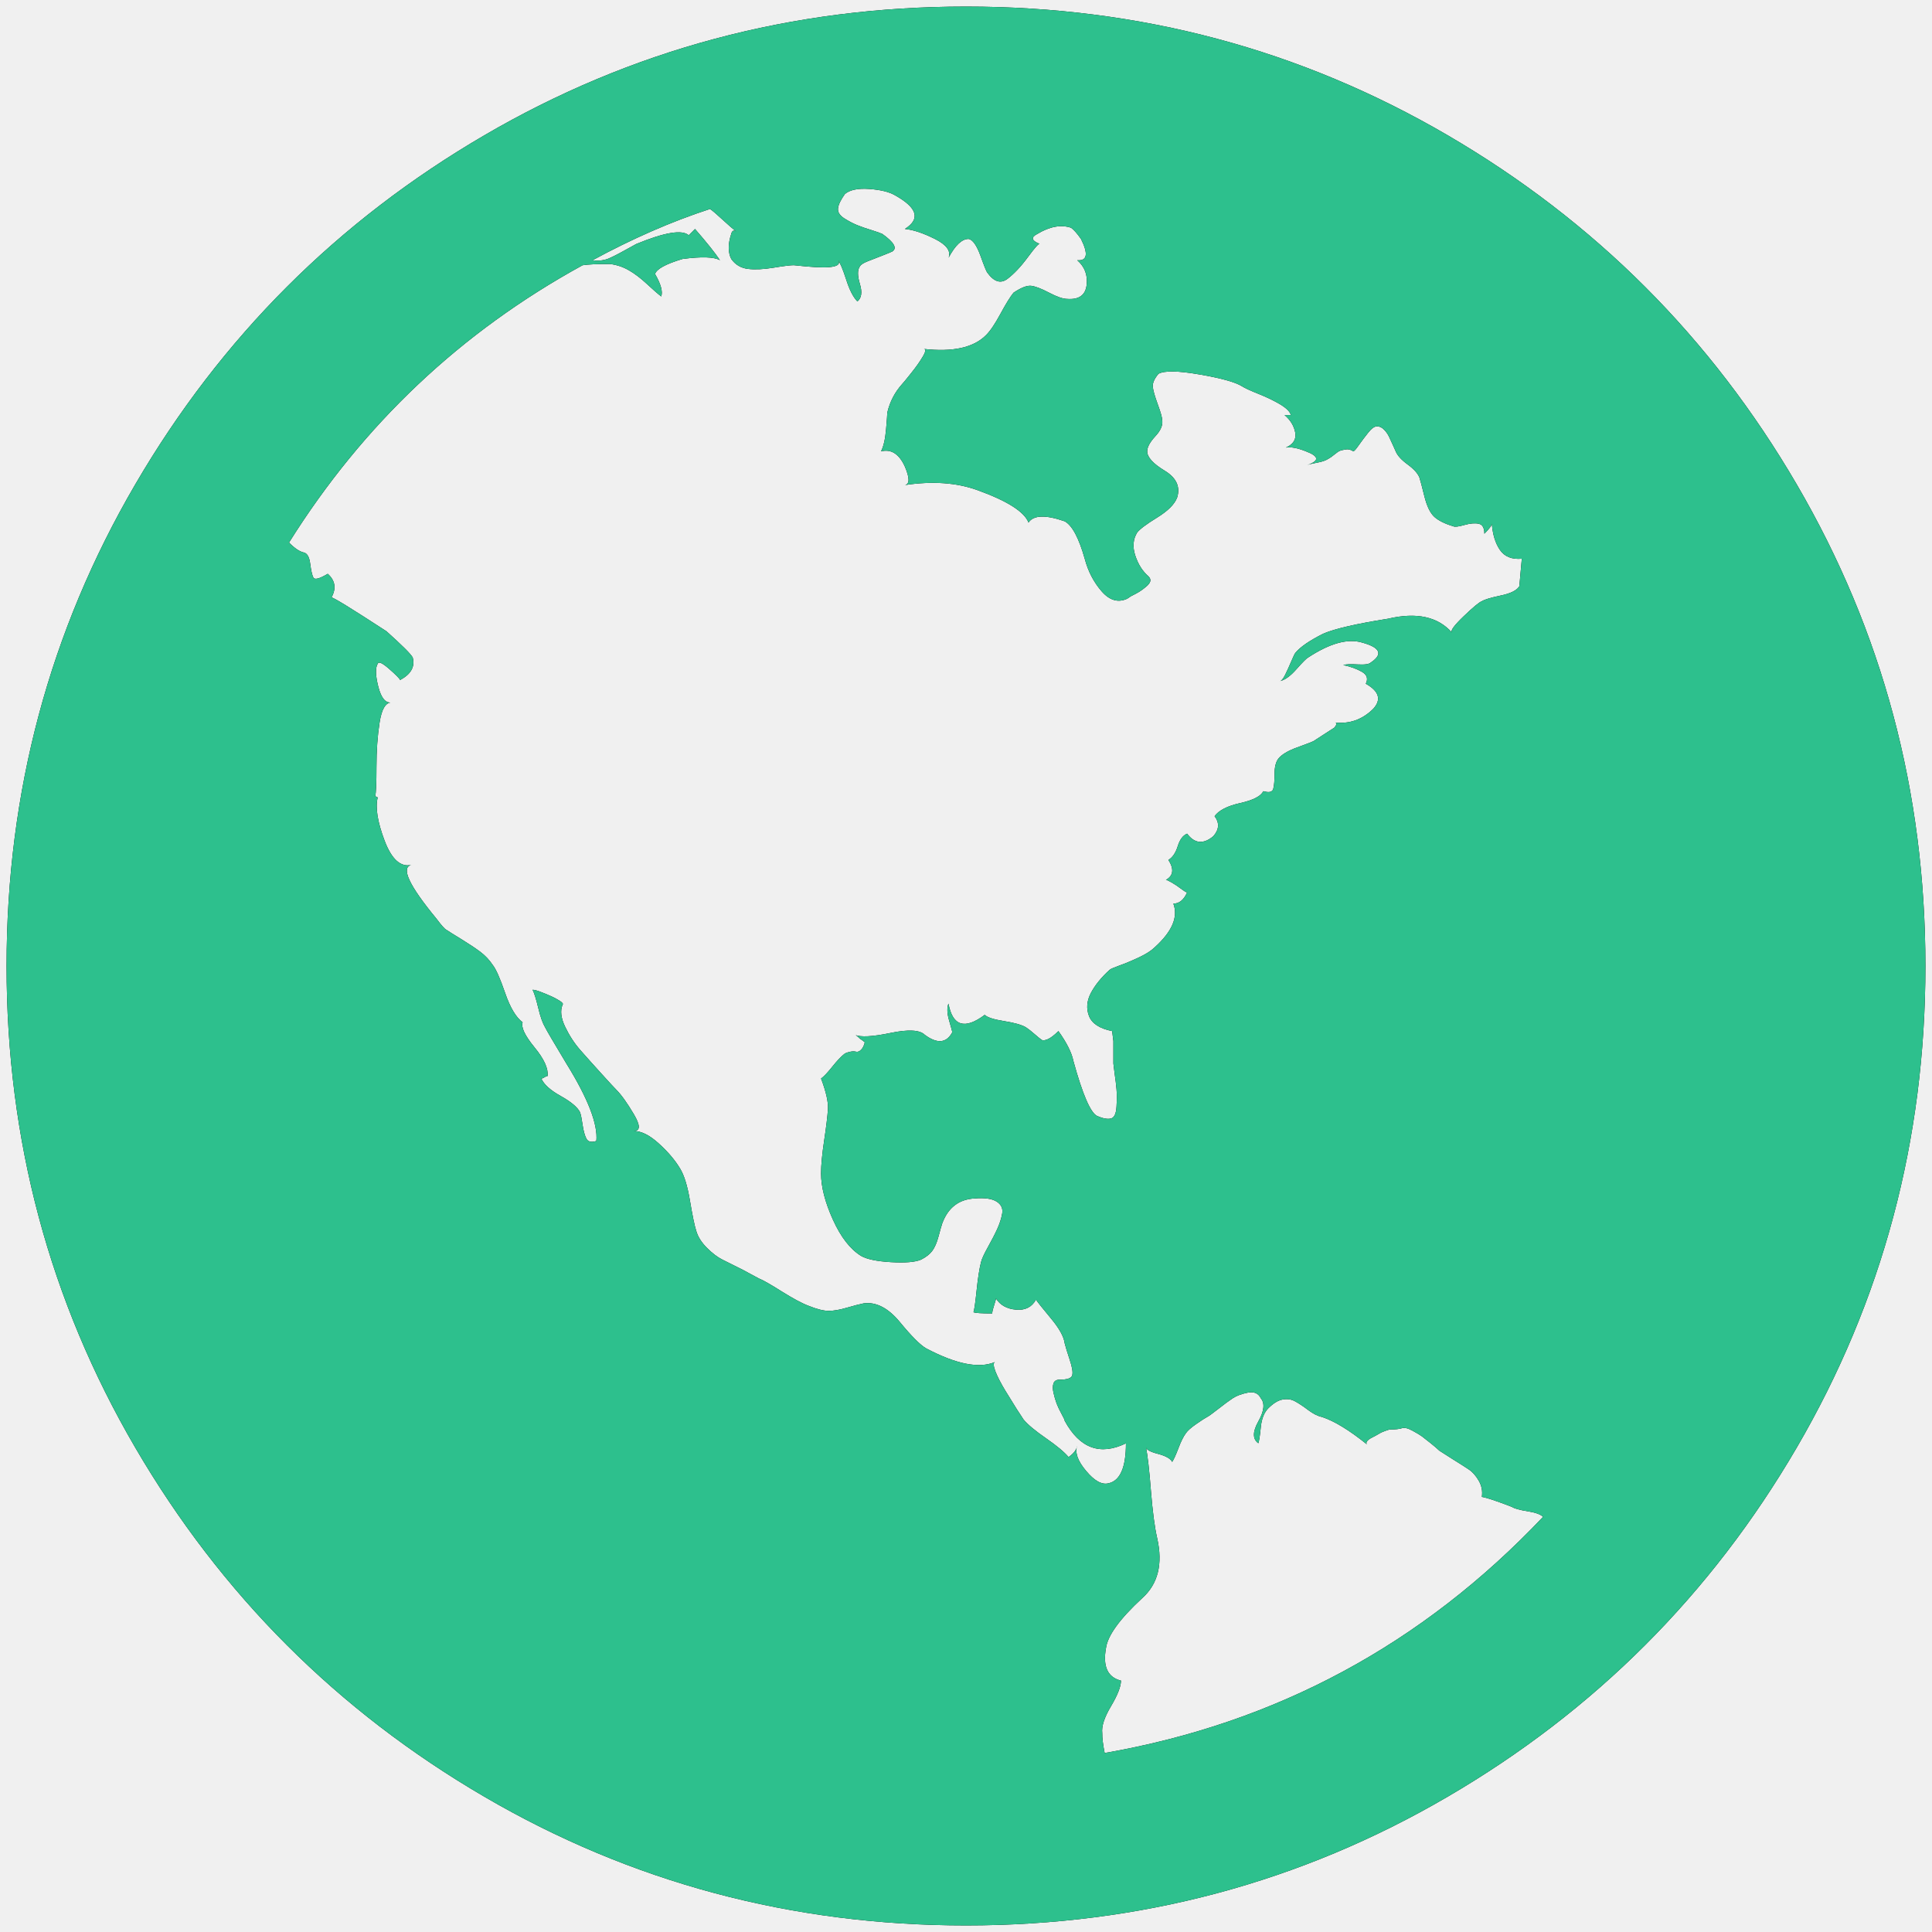
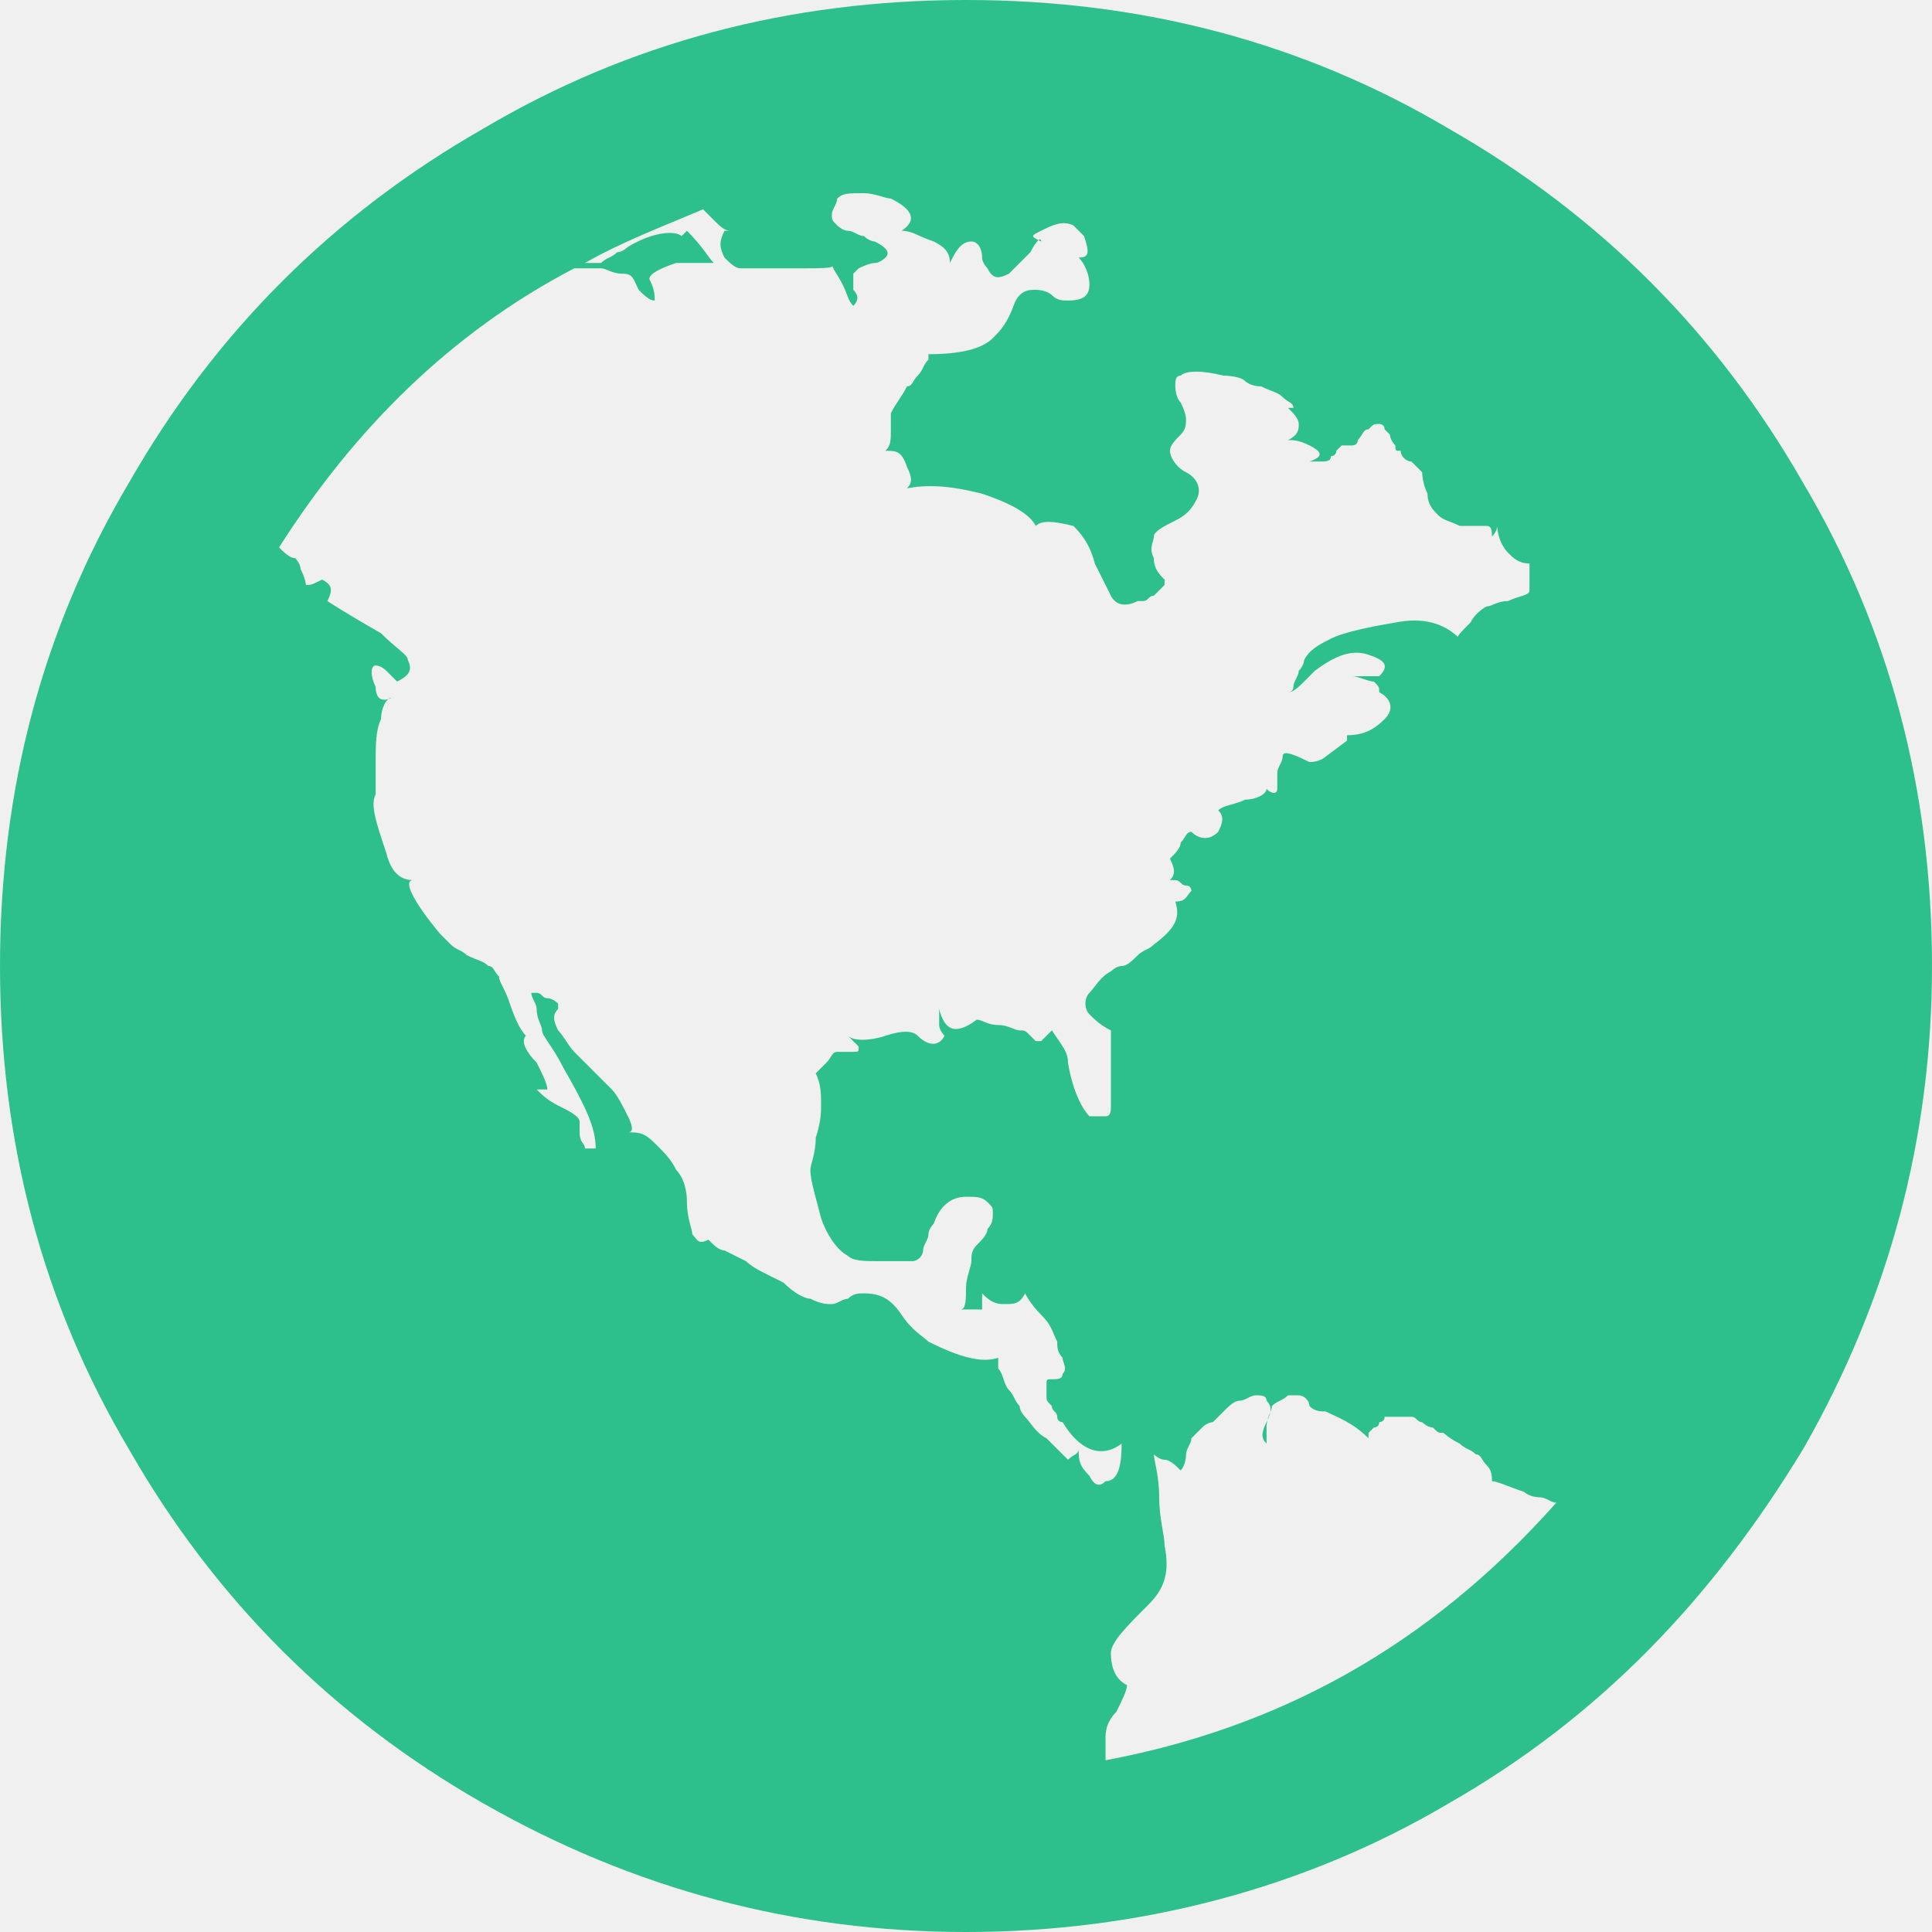
- <svg xmlns="http://www.w3.org/2000/svg" xmlns:xlink="http://www.w3.org/1999/xlink" width="42px" height="42px" viewBox="0 0 42 42" version="1.1">
-   <defs>
-     <path d="M39.06,10.531 C37.195,7.335 34.665,4.805 31.47,2.94 C28.274,1.075 24.785,0.143 21,0.143 C17.216,0.143 13.727,1.075 10.531,2.94 C7.335,4.805 4.805,7.335 2.94,10.531 C1.075,13.726 0.143,17.216 0.143,21 C0.143,24.784 1.075,28.273 2.94,31.469 C4.805,34.664 7.335,37.195 10.531,39.06 C13.726,40.925 17.216,41.857 21,41.857 C24.784,41.857 28.274,40.925 31.469,39.06 C34.665,37.195 37.195,34.665 39.06,31.469 C40.924,28.273 41.857,24.783 41.857,21 C41.857,17.216 40.924,13.726 39.06,10.531 L39.06,10.531 Z M23.609,31.974 C23.427,31.757 23.364,31.576 23.419,31.43 C23.401,31.521 23.337,31.602 23.229,31.675 C23.138,31.566 22.975,31.43 22.74,31.267 C22.504,31.104 22.341,30.968 22.251,30.859 C22.214,30.805 22.165,30.728 22.101,30.629 C22.038,30.529 21.957,30.398 21.857,30.235 C21.758,30.072 21.686,29.932 21.64,29.814 C21.595,29.696 21.591,29.628 21.627,29.61 C21.283,29.756 20.785,29.656 20.133,29.312 C20.006,29.239 19.816,29.049 19.563,28.741 C19.309,28.434 19.047,28.298 18.775,28.334 C18.685,28.352 18.562,28.384 18.408,28.429 C18.255,28.474 18.123,28.497 18.015,28.497 C17.906,28.497 17.761,28.461 17.58,28.388 C17.435,28.334 17.241,28.229 16.996,28.076 C16.752,27.922 16.584,27.826 16.494,27.791 C16.259,27.664 16.141,27.601 16.141,27.601 L15.706,27.384 C15.598,27.33 15.484,27.244 15.367,27.126 C15.249,27.008 15.172,26.886 15.136,26.759 C15.1,26.651 15.055,26.433 15,26.107 C14.946,25.781 14.873,25.546 14.783,25.401 C14.675,25.22 14.521,25.039 14.321,24.858 C14.122,24.677 13.941,24.587 13.778,24.587 C13.923,24.587 13.923,24.465 13.778,24.22 C13.633,23.975 13.507,23.799 13.398,23.69 C13.362,23.654 13.253,23.537 13.072,23.337 C12.891,23.138 12.737,22.966 12.61,22.821 C12.484,22.676 12.375,22.509 12.284,22.318 C12.194,22.128 12.176,21.97 12.23,21.843 C12.248,21.825 12.23,21.798 12.176,21.762 C12.121,21.726 12.054,21.689 11.972,21.653 C11.891,21.617 11.814,21.585 11.741,21.558 C11.669,21.531 11.614,21.517 11.578,21.517 C11.615,21.59 11.655,21.721 11.701,21.911 C11.746,22.102 11.796,22.242 11.85,22.333 C11.886,22.405 12.04,22.668 12.312,23.12 C12.783,23.88 13,24.442 12.964,24.804 C12.855,24.84 12.782,24.822 12.746,24.75 C12.71,24.678 12.683,24.578 12.665,24.451 C12.647,24.325 12.629,24.234 12.61,24.18 C12.556,24.071 12.416,23.953 12.189,23.826 C11.963,23.7 11.823,23.573 11.768,23.446 C11.787,23.446 11.809,23.437 11.836,23.419 C11.864,23.4 11.886,23.392 11.904,23.392 C11.923,23.229 11.828,23.021 11.619,22.767 C11.411,22.513 11.325,22.332 11.361,22.224 C11.216,22.115 11.09,21.902 10.981,21.586 C10.872,21.269 10.782,21.065 10.709,20.974 C10.637,20.866 10.547,20.771 10.438,20.689 C10.329,20.608 10.194,20.518 10.031,20.418 C9.868,20.318 9.759,20.251 9.705,20.214 C9.668,20.197 9.596,20.115 9.487,19.97 C8.89,19.246 8.709,18.857 8.944,18.802 C8.709,18.857 8.514,18.68 8.36,18.273 C8.206,17.865 8.157,17.553 8.211,17.336 L8.157,17.309 C8.175,17.236 8.184,17.024 8.184,16.67 C8.184,16.317 8.207,15.996 8.252,15.706 C8.297,15.416 8.383,15.271 8.51,15.271 C8.383,15.289 8.288,15.176 8.225,14.932 C8.162,14.687 8.157,14.52 8.211,14.429 C8.229,14.375 8.311,14.412 8.456,14.538 C8.6,14.664 8.682,14.746 8.7,14.782 C8.935,14.655 9.026,14.493 8.972,14.293 C8.935,14.221 8.745,14.031 8.401,13.723 C7.623,13.216 7.224,12.972 7.206,12.99 C7.315,12.791 7.288,12.619 7.125,12.474 C6.944,12.582 6.84,12.609 6.812,12.555 C6.785,12.501 6.763,12.402 6.744,12.257 C6.726,12.112 6.681,12.031 6.609,12.012 C6.518,11.994 6.409,11.922 6.283,11.795 C7.894,9.224 10.021,7.215 12.665,5.766 C12.773,5.748 12.972,5.739 13.262,5.739 C13.407,5.757 13.543,5.802 13.669,5.875 C13.796,5.947 13.927,6.047 14.063,6.173 C14.199,6.3 14.303,6.39 14.375,6.445 C14.412,6.336 14.366,6.173 14.24,5.956 C14.276,5.847 14.475,5.738 14.837,5.63 C15.253,5.575 15.525,5.584 15.652,5.657 C15.543,5.494 15.362,5.268 15.109,4.978 L14.973,5.114 C14.828,4.987 14.448,5.05 13.832,5.304 C13.796,5.322 13.706,5.372 13.561,5.453 C13.416,5.534 13.298,5.593 13.208,5.629 C13.099,5.666 12.99,5.675 12.882,5.657 C13.751,5.186 14.602,4.814 15.435,4.543 C15.489,4.579 15.579,4.656 15.706,4.774 C15.833,4.891 15.932,4.977 16.005,5.032 C15.95,4.996 15.914,5.013 15.896,5.086 C15.824,5.303 15.824,5.484 15.896,5.629 C15.986,5.756 16.109,5.828 16.263,5.846 C16.417,5.864 16.602,5.855 16.819,5.819 C17.037,5.783 17.182,5.765 17.254,5.765 L17.526,5.792 C18.105,5.846 18.331,5.792 18.205,5.629 C18.259,5.702 18.322,5.851 18.395,6.077 C18.467,6.304 18.549,6.462 18.639,6.553 C18.73,6.48 18.748,6.353 18.693,6.172 C18.639,5.991 18.639,5.864 18.693,5.792 C18.711,5.756 18.766,5.719 18.856,5.683 C18.947,5.647 19.051,5.607 19.169,5.561 C19.286,5.516 19.363,5.484 19.4,5.466 C19.508,5.394 19.436,5.267 19.182,5.086 C19.146,5.068 19.069,5.041 18.952,5.004 C18.834,4.969 18.73,4.932 18.639,4.896 C18.549,4.86 18.454,4.81 18.354,4.747 C18.255,4.683 18.209,4.611 18.218,4.529 C18.227,4.448 18.277,4.344 18.368,4.217 C18.476,4.127 18.653,4.09 18.897,4.108 C19.142,4.126 19.327,4.171 19.454,4.244 C19.943,4.516 20.015,4.76 19.671,4.977 C19.853,4.995 20.07,5.068 20.323,5.194 C20.577,5.321 20.676,5.457 20.622,5.602 C20.767,5.33 20.912,5.194 21.057,5.194 C21.147,5.213 21.233,5.335 21.315,5.561 C21.396,5.788 21.446,5.91 21.464,5.928 C21.609,6.127 21.753,6.172 21.899,6.064 C22.043,5.955 22.193,5.797 22.347,5.588 C22.5,5.38 22.586,5.285 22.604,5.303 C22.423,5.231 22.405,5.159 22.55,5.086 C22.821,4.923 23.066,4.878 23.283,4.951 C23.337,4.987 23.41,5.068 23.5,5.195 C23.663,5.521 23.635,5.675 23.419,5.657 C23.582,5.802 23.649,5.983 23.622,6.2 C23.595,6.417 23.454,6.517 23.201,6.498 C23.111,6.498 22.979,6.453 22.807,6.363 C22.635,6.272 22.504,6.223 22.413,6.213 C22.322,6.204 22.196,6.254 22.033,6.363 C21.96,6.453 21.865,6.607 21.748,6.824 C21.63,7.042 21.526,7.196 21.435,7.286 C21.164,7.558 20.711,7.657 20.077,7.585 C20.131,7.585 20.127,7.639 20.063,7.748 C20,7.856 19.914,7.979 19.805,8.114 C19.697,8.25 19.633,8.327 19.615,8.345 C19.452,8.526 19.344,8.734 19.289,8.97 C19.289,9.006 19.28,9.128 19.262,9.336 C19.244,9.545 19.208,9.703 19.153,9.812 C19.371,9.757 19.543,9.866 19.669,10.138 C19.778,10.391 19.778,10.527 19.669,10.545 C20.267,10.455 20.792,10.491 21.245,10.654 C21.897,10.889 22.268,11.125 22.359,11.36 C22.467,11.197 22.729,11.188 23.146,11.333 C23.309,11.423 23.453,11.695 23.581,12.147 C23.653,12.419 23.775,12.654 23.947,12.853 C24.12,13.052 24.305,13.107 24.504,13.016 L24.585,12.962 C24.658,12.926 24.717,12.894 24.762,12.867 C24.807,12.84 24.857,12.804 24.911,12.758 C24.966,12.713 24.997,12.672 25.006,12.636 C25.015,12.6 25.001,12.564 24.966,12.528 C24.839,12.419 24.744,12.27 24.681,12.08 C24.618,11.89 24.631,11.722 24.721,11.577 C24.776,11.505 24.92,11.396 25.156,11.251 C25.391,11.106 25.536,10.961 25.59,10.816 C25.663,10.581 25.573,10.386 25.319,10.232 C25.066,10.079 24.939,9.938 24.939,9.811 C24.939,9.721 24.998,9.612 25.115,9.485 C25.233,9.359 25.283,9.241 25.265,9.132 C25.265,9.078 25.233,8.965 25.17,8.793 C25.107,8.62 25.07,8.494 25.061,8.412 C25.052,8.331 25.093,8.236 25.183,8.127 C25.309,8.055 25.608,8.059 26.079,8.141 C26.55,8.222 26.858,8.308 27.003,8.399 C27.057,8.435 27.175,8.489 27.356,8.562 C27.537,8.634 27.696,8.711 27.832,8.792 C27.967,8.874 28.044,8.95 28.062,9.023 L27.926,9.023 C28.053,9.132 28.13,9.258 28.157,9.403 C28.184,9.549 28.116,9.657 27.954,9.73 C28.062,9.711 28.207,9.739 28.388,9.811 C28.678,9.92 28.687,10.019 28.415,10.11 C28.47,10.091 28.546,10.074 28.646,10.055 C28.745,10.037 28.822,10.01 28.877,9.974 C28.912,9.956 28.958,9.924 29.012,9.879 C29.067,9.834 29.107,9.806 29.134,9.798 C29.162,9.789 29.202,9.779 29.257,9.77 C29.311,9.761 29.365,9.775 29.419,9.811 C29.438,9.811 29.478,9.766 29.541,9.675 C29.604,9.585 29.673,9.494 29.745,9.404 C29.817,9.314 29.88,9.268 29.935,9.268 C29.989,9.268 30.039,9.291 30.084,9.336 C30.129,9.381 30.165,9.431 30.192,9.485 C30.219,9.54 30.246,9.599 30.274,9.662 C30.301,9.725 30.323,9.775 30.341,9.811 C30.377,9.901 30.464,9.997 30.599,10.096 C30.735,10.195 30.821,10.291 30.857,10.381 C30.875,10.435 30.911,10.571 30.965,10.789 C31.019,11.006 31.092,11.155 31.182,11.237 C31.273,11.318 31.409,11.386 31.59,11.44 C31.626,11.459 31.708,11.449 31.834,11.413 C31.961,11.377 32.065,11.368 32.146,11.386 C32.228,11.404 32.269,11.476 32.269,11.603 C32.377,11.495 32.431,11.422 32.431,11.386 C32.45,11.621 32.508,11.812 32.608,11.956 C32.708,12.101 32.866,12.165 33.083,12.146 L33.029,12.744 C32.975,12.834 32.839,12.902 32.621,12.947 C32.404,12.993 32.268,13.034 32.214,13.07 C32.16,13.088 32.028,13.196 31.82,13.396 C31.612,13.595 31.526,13.713 31.562,13.749 C31.255,13.405 30.793,13.305 30.177,13.45 C29.489,13.559 29.018,13.667 28.765,13.776 C28.476,13.921 28.276,14.057 28.168,14.183 C28.149,14.201 28.118,14.265 28.073,14.373 C28.027,14.482 27.982,14.582 27.937,14.672 C27.892,14.762 27.851,14.808 27.815,14.808 C27.924,14.79 28.046,14.704 28.182,14.55 C28.318,14.396 28.404,14.31 28.44,14.292 C28.91,13.984 29.299,13.876 29.609,13.968 C30.007,14.077 30.07,14.222 29.799,14.403 C29.763,14.439 29.668,14.453 29.514,14.444 C29.36,14.435 29.256,14.439 29.201,14.457 C29.365,14.493 29.5,14.543 29.609,14.606 C29.718,14.67 29.745,14.756 29.691,14.864 C29.98,15.027 30.035,15.208 29.854,15.408 C29.618,15.643 29.338,15.743 29.012,15.706 C29.066,15.706 29.066,15.743 29.012,15.815 L28.55,16.114 C28.514,16.131 28.396,16.177 28.197,16.249 C27.997,16.321 27.862,16.403 27.789,16.494 C27.735,16.566 27.708,16.675 27.708,16.82 C27.708,16.965 27.699,17.074 27.68,17.146 C27.663,17.219 27.59,17.236 27.464,17.2 C27.409,17.309 27.242,17.395 26.961,17.458 C26.68,17.521 26.495,17.616 26.404,17.743 C26.513,17.888 26.504,18.033 26.377,18.178 C26.16,18.359 25.969,18.341 25.807,18.123 C25.716,18.16 25.648,18.25 25.603,18.395 C25.558,18.54 25.49,18.64 25.4,18.694 C25.527,18.893 25.508,19.038 25.346,19.128 C25.364,19.128 25.404,19.147 25.468,19.183 C25.531,19.219 25.599,19.264 25.671,19.318 C25.744,19.373 25.789,19.4 25.807,19.4 C25.735,19.563 25.635,19.644 25.508,19.644 C25.617,19.934 25.481,20.251 25.101,20.595 C25.028,20.667 24.915,20.739 24.761,20.812 C24.607,20.884 24.467,20.943 24.34,20.988 C24.213,21.034 24.141,21.065 24.123,21.083 C23.942,21.247 23.806,21.414 23.715,21.586 C23.625,21.758 23.611,21.925 23.674,22.088 C23.738,22.252 23.905,22.36 24.177,22.415 L24.204,22.632 L24.204,23.12 L24.231,23.338 C24.25,23.464 24.263,23.578 24.272,23.678 C24.281,23.777 24.281,23.904 24.272,24.058 C24.263,24.212 24.222,24.298 24.15,24.315 C24.078,24.334 23.978,24.315 23.851,24.261 C23.706,24.189 23.534,23.79 23.335,23.066 C23.299,22.885 23.19,22.668 23.009,22.415 C22.918,22.505 22.841,22.564 22.778,22.591 C22.715,22.618 22.67,22.623 22.643,22.604 C22.616,22.586 22.566,22.545 22.493,22.482 C22.421,22.419 22.358,22.369 22.303,22.333 C22.213,22.279 22.055,22.234 21.828,22.198 C21.602,22.162 21.461,22.116 21.407,22.062 C20.972,22.388 20.71,22.306 20.619,21.818 C20.583,21.908 20.588,22.031 20.633,22.185 C20.678,22.339 20.701,22.424 20.701,22.442 C20.574,22.678 20.375,22.696 20.104,22.496 C19.995,22.388 19.746,22.375 19.357,22.456 C18.967,22.537 18.709,22.551 18.583,22.496 C18.601,22.496 18.637,22.524 18.691,22.578 C18.746,22.614 18.782,22.641 18.8,22.659 C18.782,22.732 18.755,22.786 18.718,22.822 C18.682,22.858 18.646,22.872 18.61,22.863 C18.573,22.854 18.533,22.854 18.487,22.863 C18.442,22.872 18.401,22.885 18.365,22.904 C18.293,22.958 18.202,23.053 18.094,23.188 C17.985,23.324 17.904,23.41 17.849,23.446 C17.958,23.735 18.008,23.957 17.999,24.111 C17.989,24.265 17.962,24.492 17.917,24.79 C17.872,25.089 17.849,25.329 17.849,25.51 C17.849,25.799 17.935,26.135 18.107,26.515 C18.279,26.895 18.483,27.157 18.718,27.302 C18.845,27.375 19.062,27.42 19.37,27.438 C19.678,27.456 19.895,27.438 20.022,27.384 C20.13,27.33 20.212,27.266 20.266,27.194 C20.32,27.121 20.366,27.017 20.402,26.881 C20.438,26.746 20.465,26.651 20.483,26.597 C20.61,26.253 20.845,26.072 21.189,26.053 C21.407,26.035 21.565,26.058 21.665,26.121 C21.764,26.184 21.805,26.27 21.787,26.379 C21.768,26.488 21.732,26.601 21.678,26.719 C21.624,26.837 21.556,26.967 21.475,27.113 C21.394,27.258 21.344,27.366 21.326,27.439 C21.29,27.584 21.258,27.787 21.231,28.05 C21.204,28.313 21.181,28.471 21.163,28.526 C21.199,28.544 21.335,28.553 21.57,28.553 C21.57,28.517 21.584,28.458 21.611,28.376 C21.638,28.295 21.651,28.245 21.651,28.227 C21.742,28.372 21.887,28.453 22.086,28.471 C22.285,28.489 22.43,28.417 22.521,28.254 C22.557,28.308 22.666,28.444 22.847,28.662 C23.028,28.879 23.128,29.06 23.146,29.205 C23.164,29.278 23.2,29.395 23.254,29.558 C23.309,29.721 23.327,29.835 23.309,29.898 C23.291,29.961 23.2,29.993 23.037,29.993 C22.965,29.993 22.92,30.02 22.902,30.074 C22.883,30.129 22.883,30.196 22.902,30.278 C22.92,30.359 22.943,30.436 22.969,30.509 C22.997,30.581 23.033,30.658 23.078,30.739 C23.124,30.82 23.146,30.87 23.146,30.888 C23.472,31.486 23.915,31.649 24.477,31.377 C24.477,31.902 24.35,32.192 24.096,32.246 C23.952,32.282 23.79,32.191 23.609,31.974 L23.609,31.974 Z M24.014,38.109 C23.979,37.928 23.96,37.784 23.962,37.676 C23.944,37.53 24.007,37.336 24.152,37.092 C24.297,36.848 24.369,36.662 24.369,36.535 C24.079,36.463 23.971,36.227 24.043,35.829 C24.079,35.557 24.341,35.195 24.83,34.743 C25.175,34.435 25.283,34 25.156,33.439 C25.102,33.204 25.056,32.859 25.02,32.407 C24.985,31.954 24.948,31.637 24.912,31.456 C24.912,31.51 24.998,31.56 25.17,31.605 C25.342,31.65 25.446,31.709 25.482,31.781 C25.518,31.727 25.563,31.628 25.618,31.483 C25.672,31.338 25.727,31.229 25.78,31.157 C25.817,31.102 25.893,31.035 26.011,30.953 C26.129,30.872 26.206,30.822 26.242,30.804 C26.278,30.786 26.359,30.727 26.486,30.628 C26.613,30.528 26.717,30.451 26.799,30.397 C26.881,30.343 26.989,30.302 27.125,30.275 C27.261,30.248 27.355,30.288 27.409,30.397 C27.5,30.506 27.482,30.673 27.355,30.9 C27.228,31.126 27.228,31.285 27.355,31.375 C27.374,31.321 27.391,31.203 27.409,31.022 C27.428,30.841 27.482,30.705 27.573,30.614 C27.681,30.506 27.785,30.442 27.885,30.424 C27.984,30.406 28.075,30.419 28.156,30.465 C28.238,30.51 28.333,30.573 28.441,30.655 C28.55,30.736 28.649,30.786 28.74,30.804 C29.011,30.894 29.337,31.094 29.718,31.401 C29.699,31.383 29.699,31.361 29.718,31.333 C29.736,31.306 29.772,31.279 29.826,31.252 C29.88,31.225 29.93,31.198 29.975,31.171 C30.02,31.143 30.07,31.121 30.124,31.103 L30.206,31.076 C30.332,31.076 30.423,31.067 30.477,31.048 C30.531,31.03 30.609,31.048 30.708,31.103 C30.807,31.157 30.875,31.198 30.911,31.225 C30.947,31.252 31.011,31.302 31.101,31.374 C31.191,31.447 31.255,31.501 31.291,31.537 C31.345,31.573 31.445,31.637 31.589,31.727 C31.735,31.817 31.848,31.89 31.929,31.944 C32.011,31.998 32.083,32.08 32.146,32.188 C32.209,32.297 32.233,32.415 32.214,32.541 C32.323,32.56 32.54,32.632 32.866,32.758 C32.921,32.794 33.033,32.826 33.206,32.853 C33.378,32.88 33.491,32.921 33.545,32.975 C30.922,35.747 27.744,37.458 24.014,38.109 L24.014,38.109 Z" id="path-1" />
-   </defs>
-   <g id="Homepages" stroke="none" stroke-width="1" fill="none" fill-rule="evenodd">
-     <g id="Carrer-Page" transform="translate(-955, -1694)">
-       <g id="1.A/Icon/60x60/Globe" transform="translate(946, 1685)">
-         <g id="Colors/Blue" transform="translate(9, 9)">
-           <mask id="mask-2" fill="white">
-             <use xlink:href="#path-1" />
-           </mask>
-           <use id="Mask" fill="#000000" xlink:href="#path-1" />
-           <g id="1.A/Colors/Green" mask="url(#mask-2)" fill="#2DC08D">
-             <g transform="translate(-9, -9)" id="Rectangle-2-Copy-3">
-               <rect x="0" y="0" width="60" height="60" />
-             </g>
-           </g>
-         </g>
-       </g>
-     </g>
+ <svg xmlns="http://www.w3.org/2000/svg" version="1.1" id="Layer_1" x="0px" y="0px" viewBox="0 0 36 36" style="enable-background:new 0 0 36 36;" xml:space="preserve">
+   <style type="text/css">
+ 	.st0{fill:#2DC08D;}
+ </style>
+   <g>
+     <path id="path-1" class="st0" d="M33.6,9C32,6.2,29.8,4,27,2.4C24.3,0.8,21.3,0,18,0c-3.3,0-6.3,0.8-9,2.4C6.2,4,4,6.2,2.4,9   C0.8,11.7,0,14.7,0,18s0.8,6.3,2.4,9C4,29.8,6.2,32,9,33.6c2.8,1.6,5.8,2.4,9,2.4s6.3-0.8,9-2.4c2.8-1.6,4.9-3.8,6.6-6.6   c1.6-2.8,2.4-5.8,2.4-9C36,14.7,35.2,11.7,33.6,9L33.6,9z M20.3,27.5c-0.2-0.2-0.2-0.3-0.2-0.5c0,0.1-0.1,0.1-0.2,0.2   c-0.1-0.1-0.2-0.2-0.4-0.4c-0.2-0.1-0.3-0.3-0.4-0.4c0,0-0.1-0.1-0.1-0.2c-0.1-0.1-0.1-0.2-0.2-0.3c-0.1-0.1-0.1-0.3-0.2-0.4   c0-0.1,0-0.2,0-0.2c-0.3,0.1-0.7,0-1.3-0.3c-0.1-0.1-0.3-0.2-0.5-0.5c-0.2-0.3-0.4-0.4-0.7-0.4c-0.1,0-0.2,0-0.3,0.1   c-0.1,0-0.2,0.1-0.3,0.1c-0.1,0-0.2,0-0.4-0.1c-0.1,0-0.3-0.1-0.5-0.3c-0.2-0.1-0.4-0.2-0.4-0.2c-0.2-0.1-0.3-0.2-0.3-0.2l-0.4-0.2   c-0.1,0-0.2-0.1-0.3-0.2C13,23.2,13,23.1,12.9,23c0-0.1-0.1-0.3-0.1-0.6c0-0.3-0.1-0.5-0.2-0.6c-0.1-0.2-0.2-0.3-0.4-0.5   c-0.2-0.2-0.3-0.2-0.5-0.2c0.1,0,0.1-0.1,0-0.3c-0.1-0.2-0.2-0.4-0.3-0.5c0,0-0.1-0.1-0.3-0.3c-0.2-0.2-0.3-0.3-0.4-0.4   c-0.1-0.1-0.2-0.3-0.3-0.4c-0.1-0.2-0.1-0.3,0-0.4c0,0,0,0,0-0.1c0,0-0.1-0.1-0.2-0.1c-0.1,0-0.1-0.1-0.2-0.1c-0.1,0-0.1,0-0.1,0   c0,0.1,0.1,0.2,0.1,0.3c0,0.2,0.1,0.3,0.1,0.4c0,0.1,0.2,0.3,0.4,0.7c0.4,0.7,0.6,1.1,0.6,1.5c-0.1,0-0.2,0-0.2,0   c0-0.1-0.1-0.1-0.1-0.3c0-0.1,0-0.2,0-0.2c0-0.1-0.2-0.2-0.4-0.3c-0.2-0.1-0.3-0.2-0.4-0.3c0,0,0,0,0.1,0c0,0,0,0,0.1,0   c0-0.1-0.1-0.3-0.2-0.5c-0.2-0.2-0.3-0.4-0.2-0.5c-0.1-0.1-0.2-0.3-0.3-0.6c-0.1-0.3-0.2-0.4-0.2-0.5c-0.1-0.1-0.1-0.2-0.2-0.2   c-0.1-0.1-0.2-0.1-0.4-0.2c-0.1-0.1-0.2-0.1-0.3-0.2c0,0-0.1-0.1-0.2-0.2c-0.5-0.6-0.7-1-0.5-1c-0.2,0-0.4-0.1-0.5-0.5   C7,15.3,6.9,15,7,14.8l0,0c0-0.1,0-0.2,0-0.6c0-0.3,0-0.6,0.1-0.8c0-0.2,0.1-0.4,0.2-0.4C7.1,13.1,7,13,7,12.8   c-0.1-0.2-0.1-0.4,0-0.4c0,0,0.1,0,0.2,0.1c0.1,0.1,0.2,0.2,0.2,0.2c0.2-0.1,0.3-0.2,0.2-0.4c0-0.1-0.2-0.2-0.5-0.5   c-0.7-0.4-1-0.6-1-0.6c0.1-0.2,0.1-0.3-0.1-0.4c-0.2,0.1-0.2,0.1-0.3,0.1c0,0,0-0.1-0.1-0.3c0-0.1-0.1-0.2-0.1-0.2   c-0.1,0-0.2-0.1-0.3-0.2c1.4-2.2,3.2-4,5.5-5.2c0.1,0,0.3,0,0.5,0c0.1,0,0.2,0.1,0.4,0.1s0.2,0.1,0.3,0.3c0.1,0.1,0.2,0.2,0.3,0.2   c0-0.1,0-0.2-0.1-0.4c0-0.1,0.2-0.2,0.5-0.3c0.4,0,0.6,0,0.7,0c-0.1-0.1-0.2-0.3-0.5-0.6l-0.1,0.1c-0.1-0.1-0.5-0.1-1,0.2   c0,0-0.1,0.1-0.2,0.1c-0.1,0.1-0.2,0.1-0.3,0.2c-0.1,0-0.2,0-0.3,0c0.7-0.4,1.5-0.7,2.2-1c0,0,0.1,0.1,0.2,0.2   c0.1,0.1,0.2,0.2,0.3,0.2c0,0-0.1,0-0.1,0c-0.1,0.2-0.1,0.3,0,0.5c0.1,0.1,0.2,0.2,0.3,0.2c0.1,0,0.3,0,0.5,0c0.2,0,0.3,0,0.4,0   l0.2,0c0.5,0,0.7,0,0.6-0.1c0,0.1,0.1,0.2,0.2,0.4c0.1,0.2,0.1,0.3,0.2,0.4c0.1-0.1,0.1-0.2,0-0.3c0-0.2,0-0.3,0-0.3   c0,0,0.1-0.1,0.1-0.1s0.2-0.1,0.3-0.1s0.2-0.1,0.2-0.1c0.1-0.1,0-0.2-0.2-0.3c0,0-0.1,0-0.2-0.1c-0.1,0-0.2-0.1-0.3-0.1   c-0.1,0-0.2-0.1-0.2-0.1c-0.1-0.1-0.1-0.1-0.1-0.2c0-0.1,0.1-0.2,0.1-0.3c0.1-0.1,0.2-0.1,0.5-0.1c0.2,0,0.4,0.1,0.5,0.1   c0.4,0.2,0.5,0.4,0.2,0.6c0.2,0,0.3,0.1,0.6,0.2c0.2,0.1,0.3,0.2,0.3,0.4c0.1-0.2,0.2-0.4,0.4-0.4c0.1,0,0.2,0.1,0.2,0.3   C18.3,4.9,18.4,5,18.4,5c0.1,0.2,0.2,0.2,0.4,0.1C18.9,5,19,4.9,19.2,4.7c0.1-0.2,0.2-0.3,0.2-0.2c-0.2-0.1-0.2-0.1,0-0.2   c0.2-0.1,0.4-0.2,0.6-0.1c0,0,0.1,0.1,0.2,0.2c0.1,0.3,0.1,0.4-0.1,0.4c0.1,0.1,0.2,0.3,0.2,0.5c0,0.2-0.1,0.3-0.4,0.3   c-0.1,0-0.2,0-0.3-0.1c-0.1-0.1-0.3-0.1-0.3-0.1c-0.1,0-0.2,0-0.3,0.1c-0.1,0.1-0.1,0.2-0.2,0.4c-0.1,0.2-0.2,0.3-0.3,0.4   c-0.2,0.2-0.6,0.3-1.2,0.3c0,0,0,0,0,0.1c-0.1,0.1-0.1,0.2-0.2,0.3c-0.1,0.1-0.1,0.2-0.2,0.2c-0.1,0.2-0.2,0.3-0.3,0.5   c0,0,0,0.1,0,0.3c0,0.2,0,0.3-0.1,0.4c0.2,0,0.3,0,0.4,0.3c0.1,0.2,0.1,0.3,0,0.4c0.5-0.1,1,0,1.4,0.1c0.6,0.2,0.9,0.4,1,0.6   c0.1-0.1,0.3-0.1,0.7,0c0.1,0.1,0.3,0.3,0.4,0.7c0.1,0.2,0.2,0.4,0.3,0.6c0.1,0.2,0.3,0.2,0.5,0.1l0.1,0c0.1,0,0.1-0.1,0.2-0.1   c0,0,0.1-0.1,0.1-0.1c0,0,0.1-0.1,0.1-0.1c0,0,0-0.1,0-0.1c-0.1-0.1-0.2-0.2-0.2-0.4c-0.1-0.2,0-0.3,0-0.4c0-0.1,0.2-0.2,0.4-0.3   c0.2-0.1,0.3-0.2,0.4-0.4c0.1-0.2,0-0.4-0.2-0.5c-0.2-0.1-0.3-0.3-0.3-0.4c0-0.1,0.1-0.2,0.2-0.3c0.1-0.1,0.1-0.2,0.1-0.3   c0,0,0-0.1-0.1-0.3c-0.1-0.1-0.1-0.3-0.1-0.3c0-0.1,0-0.2,0.1-0.2c0.1-0.1,0.4-0.1,0.8,0C22.8,7,23.1,7,23.2,7.1   c0,0,0.1,0.1,0.3,0.1c0.2,0.1,0.3,0.1,0.4,0.2c0.1,0.1,0.2,0.1,0.2,0.2H24c0.1,0.1,0.2,0.2,0.2,0.3c0,0.1,0,0.2-0.2,0.3   c0.1,0,0.2,0,0.4,0.1c0.2,0.1,0.3,0.2,0,0.3c0,0,0.1,0,0.2,0c0.1,0,0.2,0,0.2-0.1c0,0,0.1,0,0.1-0.1c0,0,0.1-0.1,0.1-0.1   c0,0,0.1,0,0.1,0c0,0,0.1,0,0.1,0c0,0,0.1,0,0.1-0.1c0.1-0.1,0.1-0.2,0.2-0.2c0.1-0.1,0.1-0.1,0.2-0.1c0,0,0.1,0,0.1,0.1   c0,0,0.1,0.1,0.1,0.1c0,0,0,0.1,0.1,0.2c0,0.1,0,0.1,0.1,0.1c0,0.1,0.1,0.2,0.2,0.2c0.1,0.1,0.2,0.2,0.2,0.2c0,0,0,0.2,0.1,0.4   c0,0.2,0.1,0.3,0.2,0.4c0.1,0.1,0.2,0.1,0.4,0.2c0,0,0.1,0,0.2,0c0.1,0,0.2,0,0.3,0c0.1,0,0.1,0.1,0.1,0.2c0.1-0.1,0.1-0.2,0.1-0.2   c0,0.2,0.1,0.4,0.2,0.5c0.1,0.1,0.2,0.2,0.4,0.2l0,0.5c0,0.1-0.2,0.1-0.4,0.2c-0.2,0-0.3,0.1-0.4,0.1c0,0-0.2,0.1-0.3,0.3   c-0.2,0.2-0.3,0.3-0.2,0.3c-0.3-0.3-0.7-0.4-1.2-0.3c-0.6,0.1-1,0.2-1.2,0.3c-0.2,0.1-0.4,0.2-0.5,0.4c0,0,0,0.1-0.1,0.2   c0,0.1-0.1,0.2-0.1,0.3c0,0.1-0.1,0.1-0.1,0.1c0.1,0,0.2-0.1,0.3-0.2c0.1-0.1,0.2-0.2,0.2-0.2c0.4-0.3,0.7-0.4,1-0.3   c0.3,0.1,0.4,0.2,0.2,0.4c0,0-0.1,0-0.2,0c-0.1,0-0.2,0-0.3,0c0.1,0,0.3,0.1,0.4,0.1c0.1,0.1,0.1,0.1,0.1,0.2   c0.2,0.1,0.3,0.3,0.1,0.5c-0.2,0.2-0.4,0.3-0.7,0.3c0,0,0,0,0,0.1l-0.4,0.3c0,0-0.1,0.1-0.3,0.1C24,14,23.9,14,23.9,14.1   c0,0.1-0.1,0.2-0.1,0.3c0,0.1,0,0.2,0,0.3c0,0.1-0.1,0.1-0.2,0c0,0.1-0.2,0.2-0.4,0.2c-0.2,0.1-0.4,0.1-0.5,0.2   c0.1,0.1,0.1,0.2,0,0.4c-0.2,0.2-0.4,0.1-0.5,0c-0.1,0-0.1,0.1-0.2,0.2c0,0.1-0.1,0.2-0.2,0.3c0.1,0.2,0.1,0.3,0,0.4   c0,0,0.1,0,0.1,0c0.1,0,0.1,0.1,0.2,0.1c0.1,0,0.1,0.1,0.1,0.1c-0.1,0.1-0.1,0.2-0.3,0.2c0.1,0.3,0,0.5-0.4,0.8   c-0.1,0.1-0.2,0.1-0.3,0.2C21.1,17.9,21,18,20.9,18c-0.1,0-0.2,0.1-0.2,0.1c-0.2,0.1-0.3,0.3-0.4,0.4s-0.1,0.3,0,0.4   c0.1,0.1,0.2,0.2,0.4,0.3l0,0.2v0.4l0,0.2c0,0.1,0,0.2,0,0.3c0,0.1,0,0.2,0,0.3c0,0.1,0,0.2-0.1,0.2c-0.1,0-0.1,0-0.3,0   c-0.1-0.1-0.3-0.4-0.4-1c0-0.2-0.1-0.3-0.3-0.6c-0.1,0.1-0.1,0.1-0.2,0.2c-0.1,0-0.1,0-0.1,0c0,0-0.1-0.1-0.1-0.1   c-0.1-0.1-0.1-0.1-0.2-0.1c-0.1,0-0.2-0.1-0.4-0.1c-0.2,0-0.3-0.1-0.4-0.1c-0.4,0.3-0.6,0.2-0.7-0.2c0,0.1,0,0.2,0,0.3   c0,0.1,0.1,0.2,0.1,0.2c-0.1,0.2-0.3,0.2-0.5,0c-0.1-0.1-0.3-0.1-0.6,0c-0.3,0.1-0.6,0.1-0.7,0c0,0,0,0,0.1,0.1   c0,0,0.1,0.1,0.1,0.1c0,0.1,0,0.1-0.1,0.1c0,0-0.1,0-0.1,0c0,0-0.1,0-0.1,0c0,0-0.1,0-0.1,0c-0.1,0-0.1,0.1-0.2,0.2   c-0.1,0.1-0.2,0.2-0.2,0.2c0.1,0.2,0.1,0.4,0.1,0.6c0,0.1,0,0.3-0.1,0.6c0,0.3-0.1,0.5-0.1,0.6c0,0.2,0.1,0.5,0.2,0.9   c0.1,0.3,0.3,0.6,0.5,0.7c0.1,0.1,0.3,0.1,0.6,0.1c0.3,0,0.5,0,0.6,0c0.1,0,0.2-0.1,0.2-0.2c0-0.1,0.1-0.2,0.1-0.3   c0-0.1,0.1-0.2,0.1-0.2c0.1-0.3,0.3-0.5,0.6-0.5c0.2,0,0.3,0,0.4,0.1c0.1,0.1,0.1,0.1,0.1,0.2c0,0.1,0,0.2-0.1,0.3   c0,0.1-0.1,0.2-0.2,0.3c-0.1,0.1-0.1,0.2-0.1,0.3c0,0.1-0.1,0.3-0.1,0.5c0,0.2,0,0.4-0.1,0.4c0,0,0.1,0,0.4,0c0,0,0-0.1,0-0.2   c0-0.1,0-0.1,0-0.1c0.1,0.1,0.2,0.2,0.4,0.2c0.2,0,0.3,0,0.4-0.2c0,0,0.1,0.2,0.3,0.4c0.2,0.2,0.2,0.3,0.3,0.5c0,0.1,0,0.2,0.1,0.3   c0,0.1,0.1,0.2,0,0.3c0,0.1-0.1,0.1-0.2,0.1c-0.1,0-0.1,0-0.1,0.1c0,0,0,0.1,0,0.2c0,0.1,0,0.1,0.1,0.2c0,0.1,0.1,0.1,0.1,0.2   c0,0.1,0.1,0.1,0.1,0.1c0.3,0.5,0.7,0.7,1.1,0.4c0,0.5-0.1,0.7-0.3,0.7C20.5,27.7,20.4,27.7,20.3,27.5L20.3,27.5z M20.6,32.8   c0-0.2,0-0.3,0-0.4c0-0.1,0-0.3,0.2-0.5c0.1-0.2,0.2-0.4,0.2-0.5c-0.2-0.1-0.3-0.3-0.3-0.6c0-0.2,0.3-0.5,0.7-0.9   c0.3-0.3,0.4-0.6,0.3-1.1c0-0.2-0.1-0.5-0.1-0.9c0-0.4-0.1-0.7-0.1-0.8c0,0,0.1,0.1,0.2,0.1c0.1,0,0.2,0.1,0.3,0.2   c0,0,0.1-0.1,0.1-0.3c0-0.1,0.1-0.2,0.1-0.3c0,0,0.1-0.1,0.2-0.2c0.1-0.1,0.2-0.1,0.2-0.1c0,0,0.1-0.1,0.2-0.2   c0.1-0.1,0.2-0.2,0.3-0.2c0.1,0,0.2-0.1,0.3-0.1c0.1,0,0.2,0,0.2,0.1c0.1,0.1,0.1,0.2,0,0.4c-0.1,0.2-0.1,0.3,0,0.4   c0,0,0-0.1,0-0.3c0-0.2,0.1-0.3,0.1-0.4c0.1-0.1,0.2-0.1,0.3-0.2c0.1,0,0.2,0,0.2,0c0.1,0,0.2,0.1,0.2,0.2c0.1,0.1,0.2,0.1,0.3,0.1   c0.2,0.1,0.5,0.2,0.8,0.5c0,0,0,0,0-0.1c0,0,0,0,0.1-0.1c0,0,0.1,0,0.1-0.1c0,0,0.1,0,0.1-0.1l0.1,0c0.1,0,0.2,0,0.2,0   c0,0,0.1,0,0.2,0c0.1,0,0.1,0.1,0.2,0.1c0,0,0.1,0.1,0.2,0.1c0.1,0.1,0.1,0.1,0.2,0.1c0,0,0.1,0.1,0.3,0.2c0.1,0.1,0.2,0.1,0.3,0.2   c0.1,0,0.1,0.1,0.2,0.2c0.1,0.1,0.1,0.2,0.1,0.3c0.1,0,0.3,0.1,0.6,0.2c0,0,0.1,0.1,0.3,0.1c0.1,0,0.2,0.1,0.3,0.1   C26.6,30.7,23.8,32.2,20.6,32.8L20.6,32.8z" />
  </g>
</svg>
